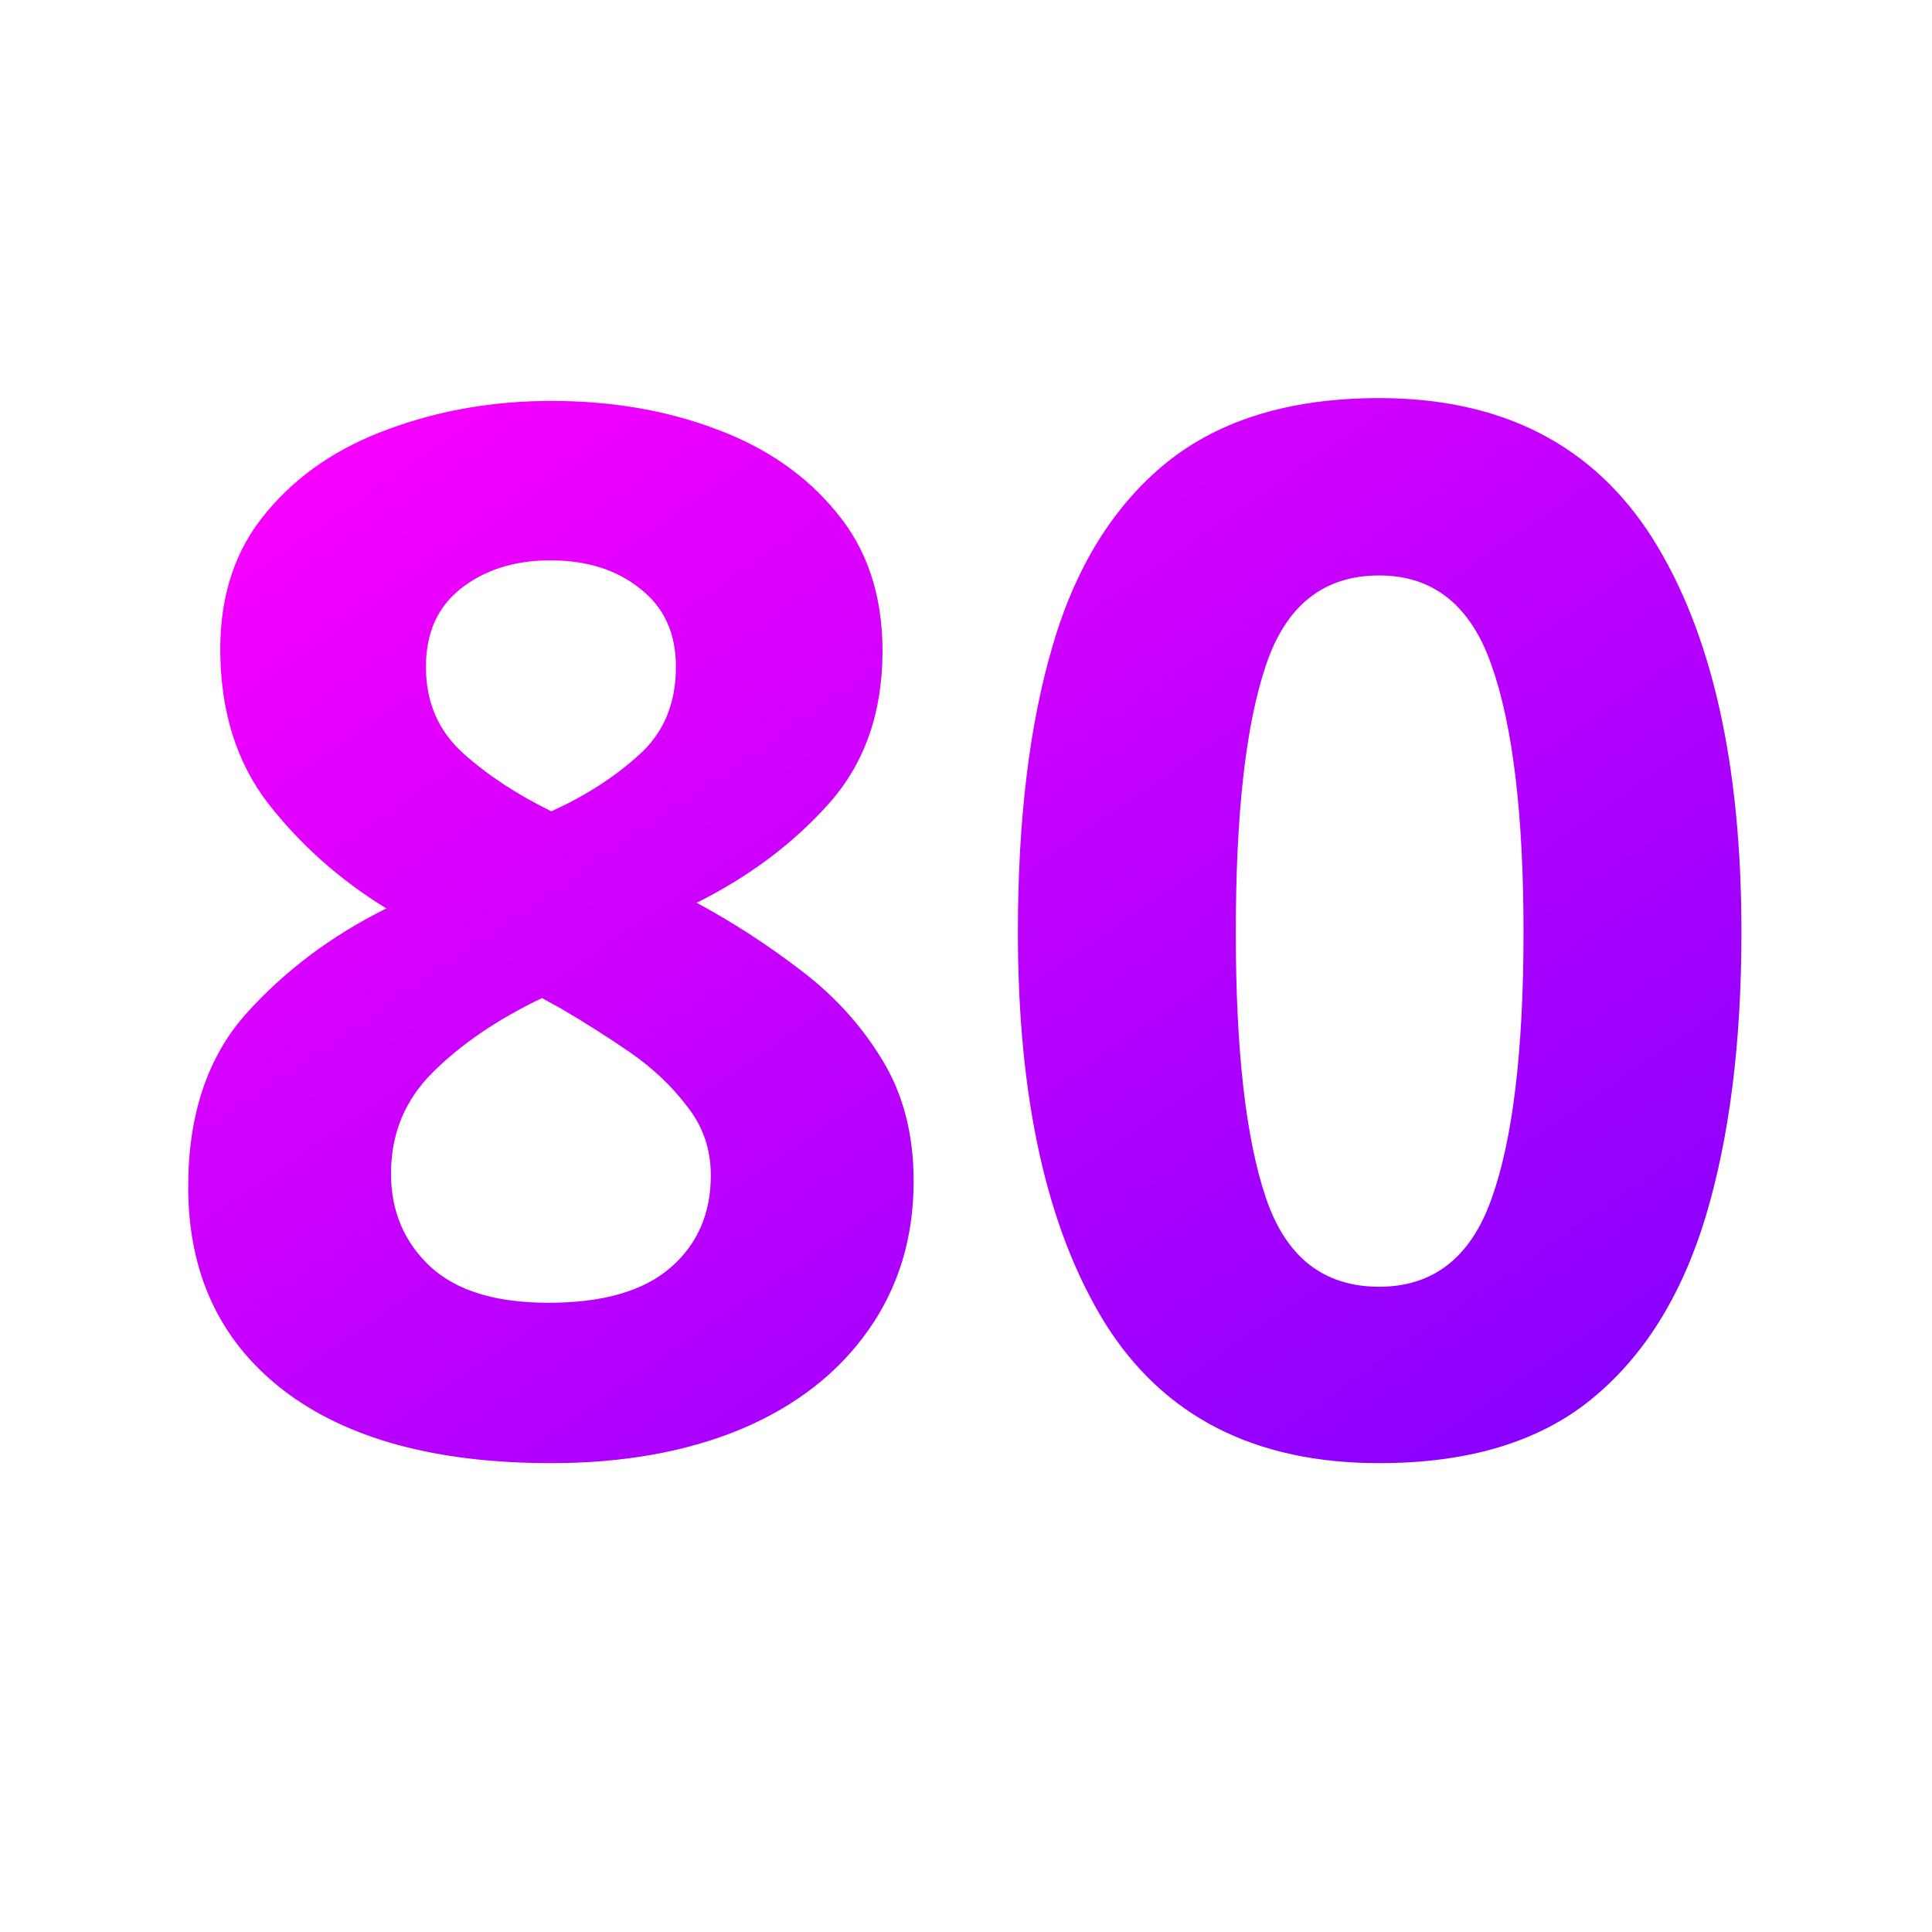
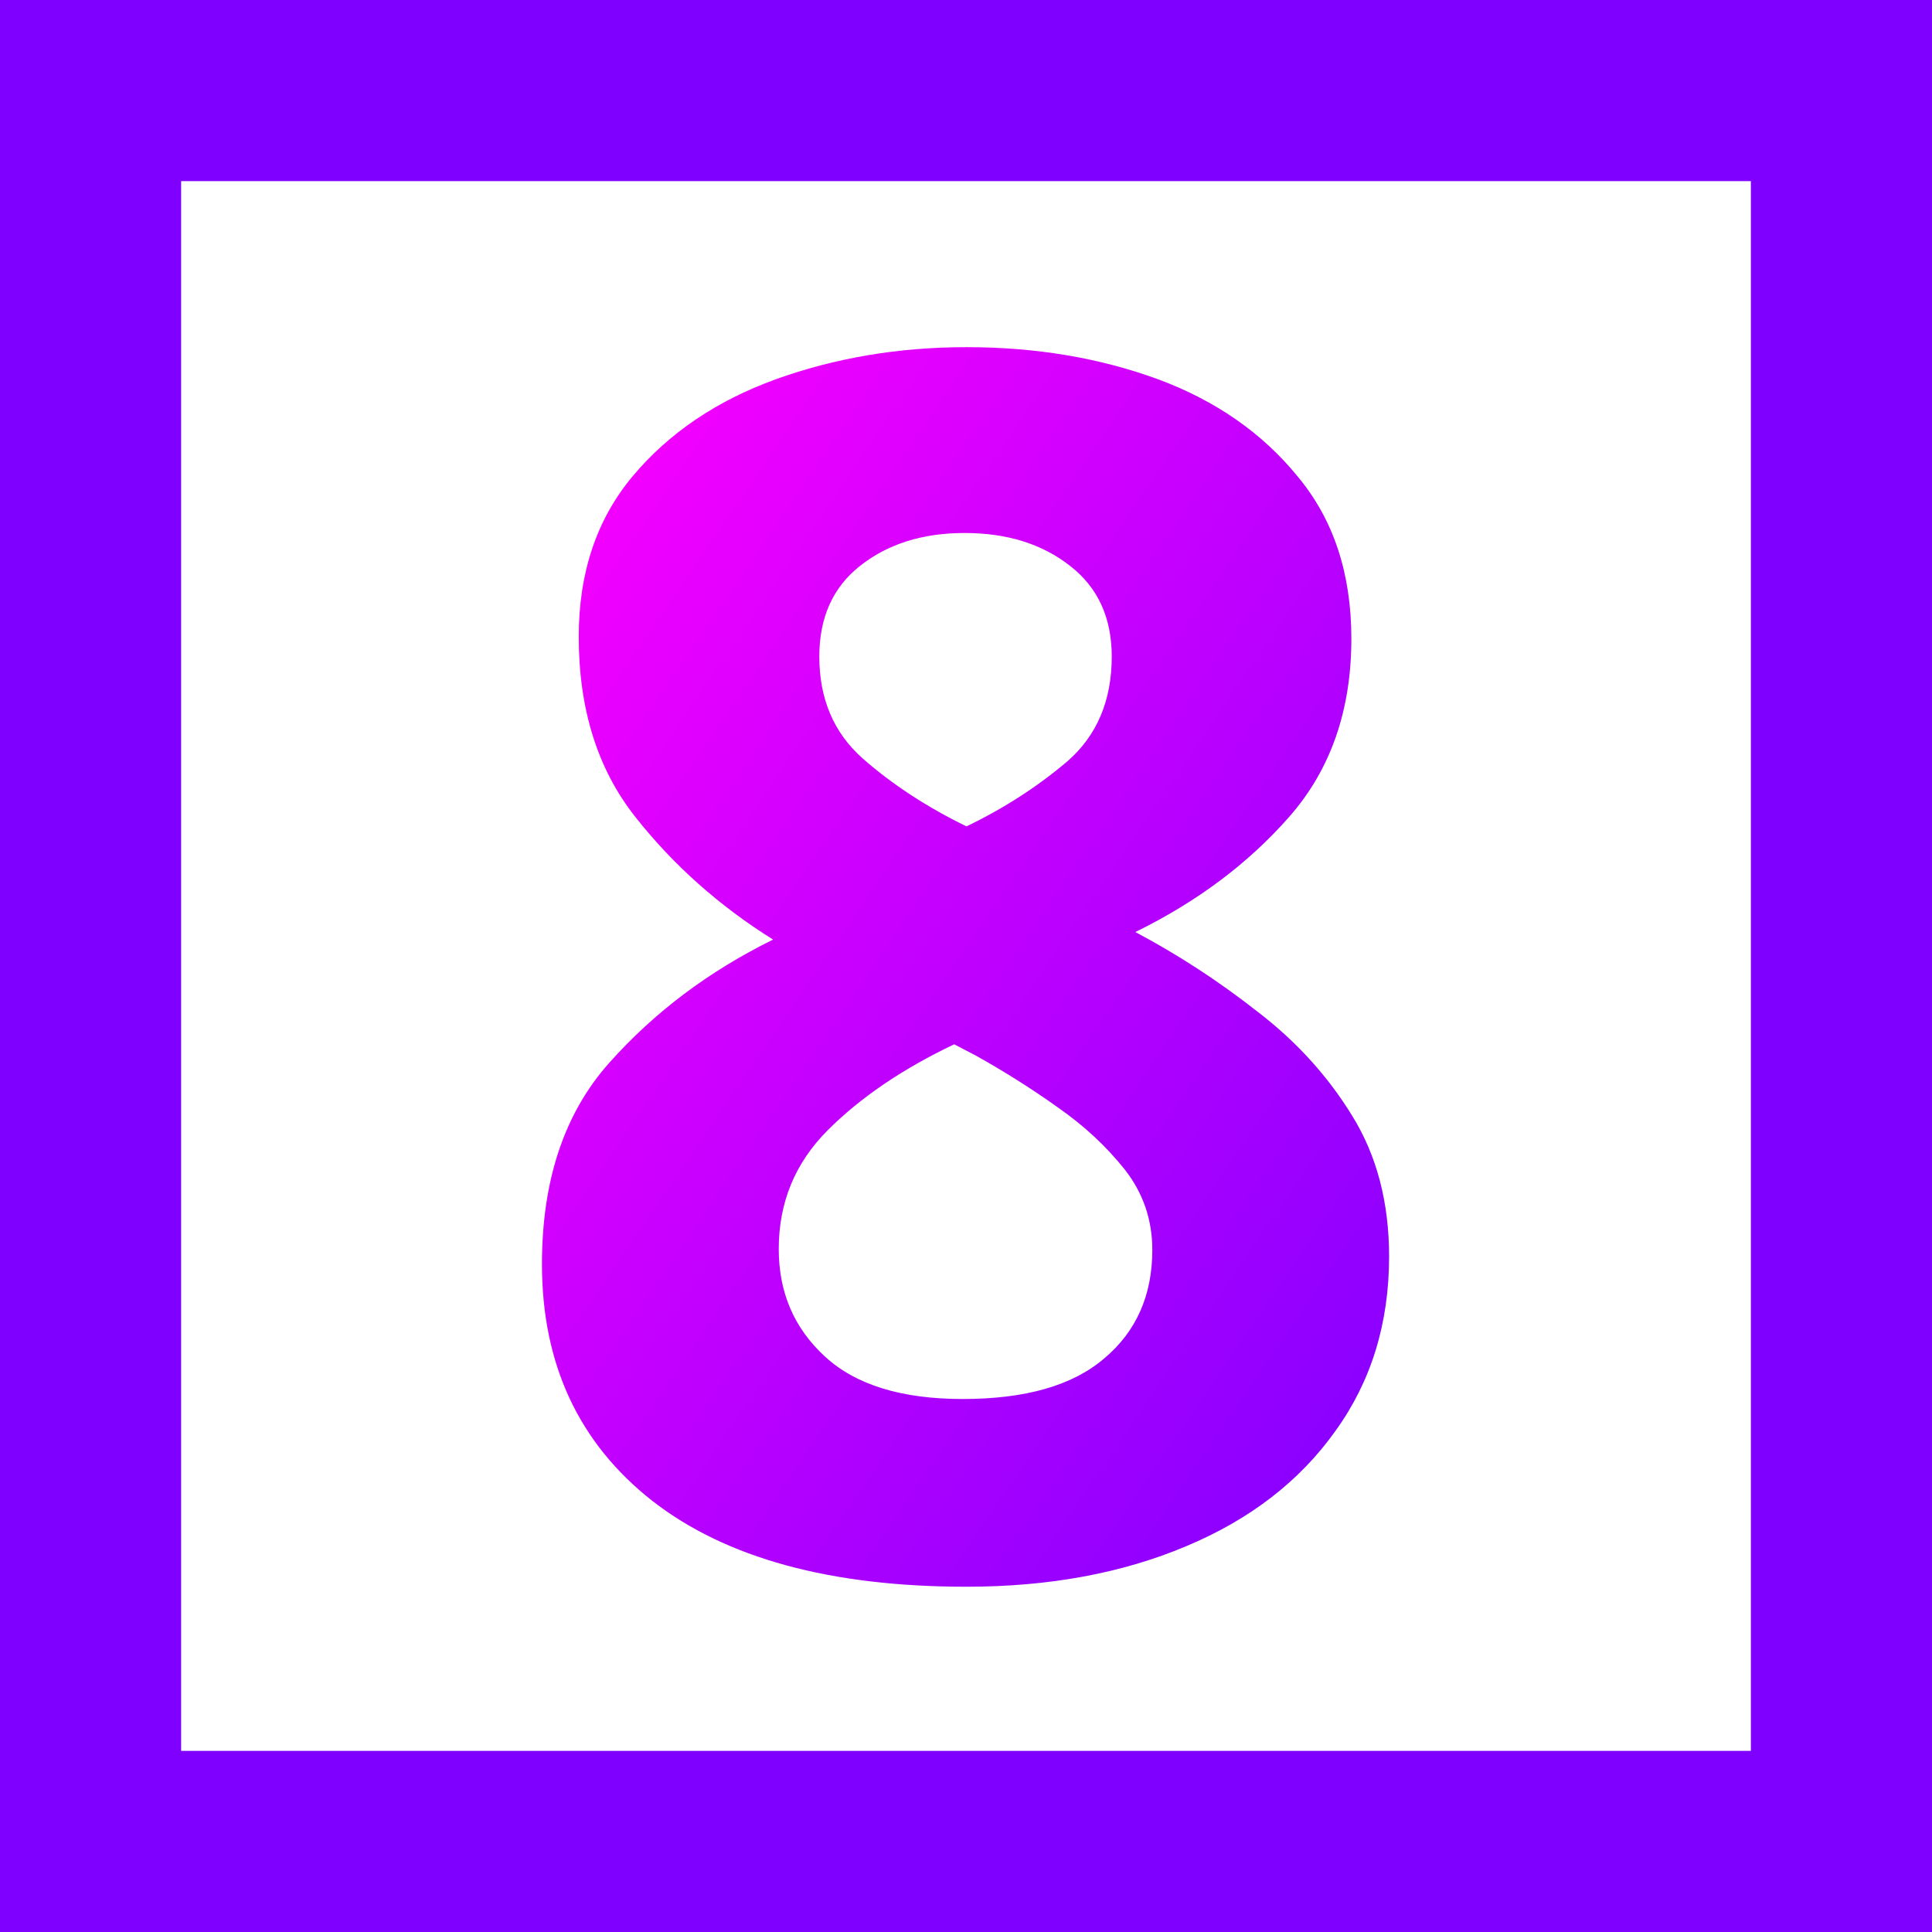
<svg xmlns="http://www.w3.org/2000/svg" width="32" height="32" viewBox="0 0 32 32">
  <defs>
    <linearGradient id="neonGradient" x1="0%" y1="0%" x2="100%" y2="100%">
      <stop offset="0%" style="stop-color:#ff00ff" />
      <stop offset="100%" style="stop-color:#8000ff" />
    </linearGradient>
  </defs>
-   <rect width="32" height="32" fill="white" />
-   <text x="16" y="24" fill="url(#neonGradient)" font-family="Arial Black" font-size="24" font-weight="bold" text-anchor="middle">80</text>
+   <rect width="32" height="32" fill="white" stroke="#8000ff" stroke-width="6" />
+   <text x="16" y="26" fill="url(#neonGradient)" font-family="Arial Black" font-size="28" font-weight="bold" text-anchor="middle">8</text>
</svg>
